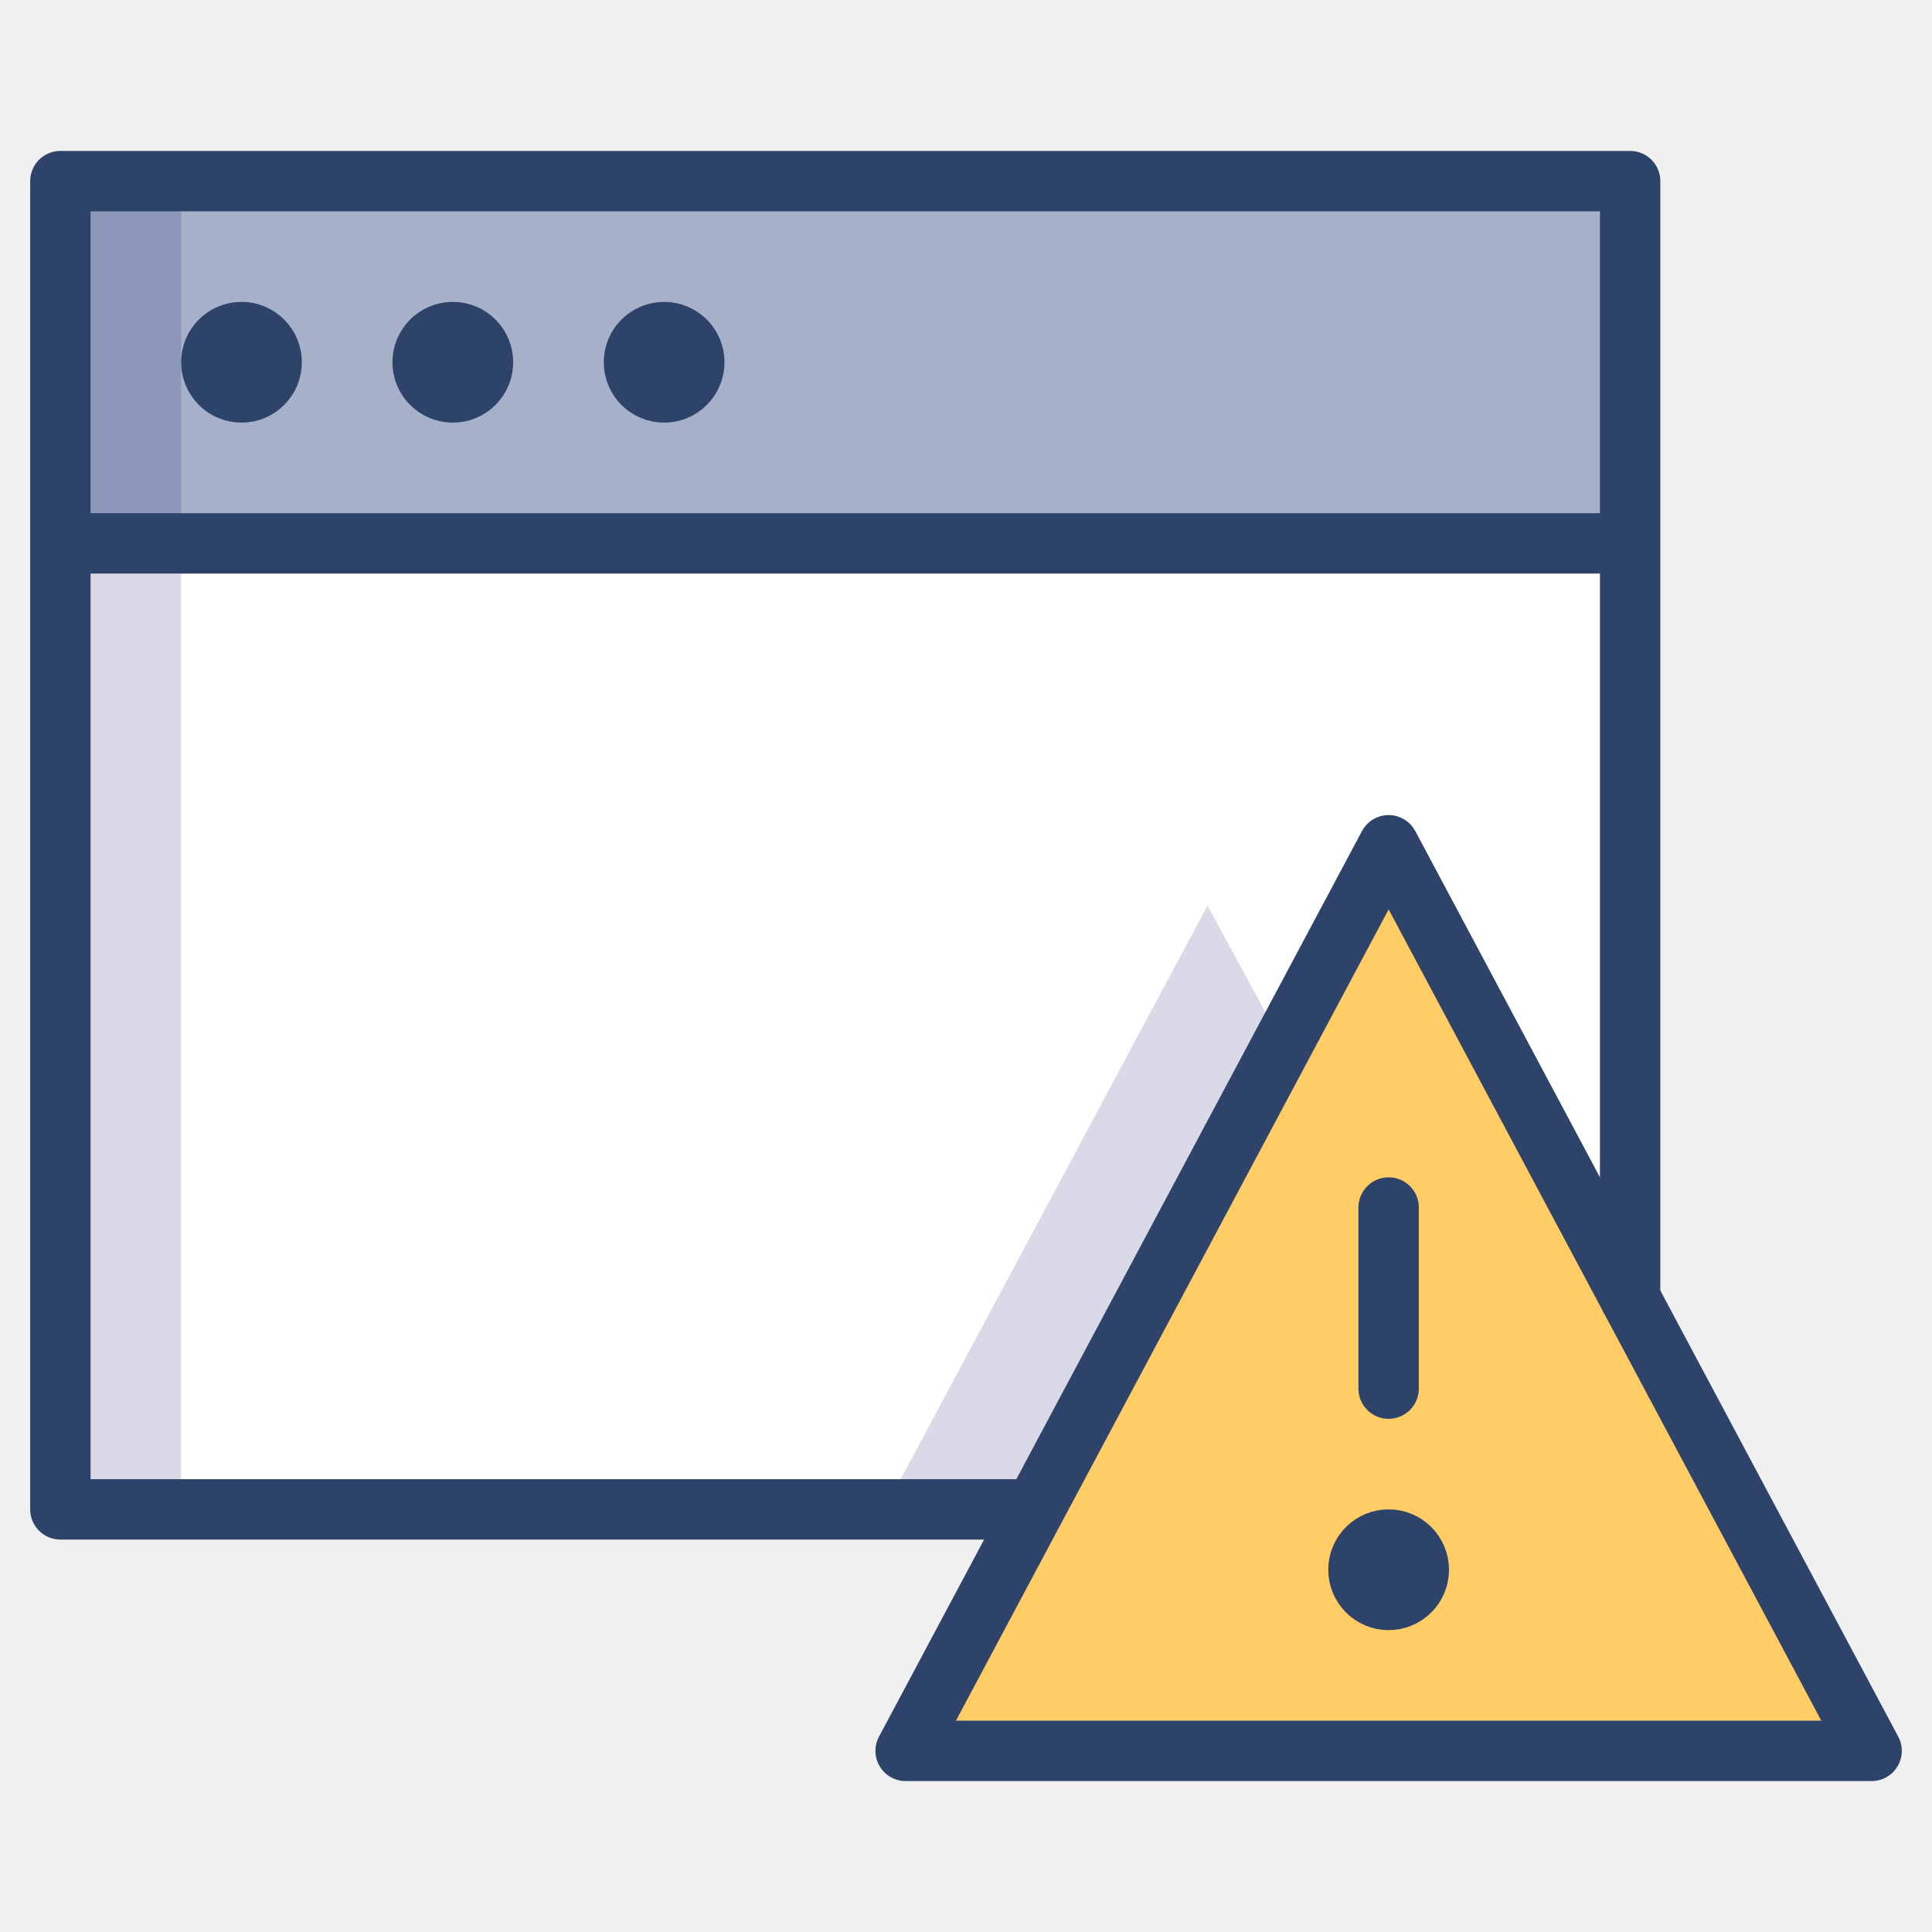
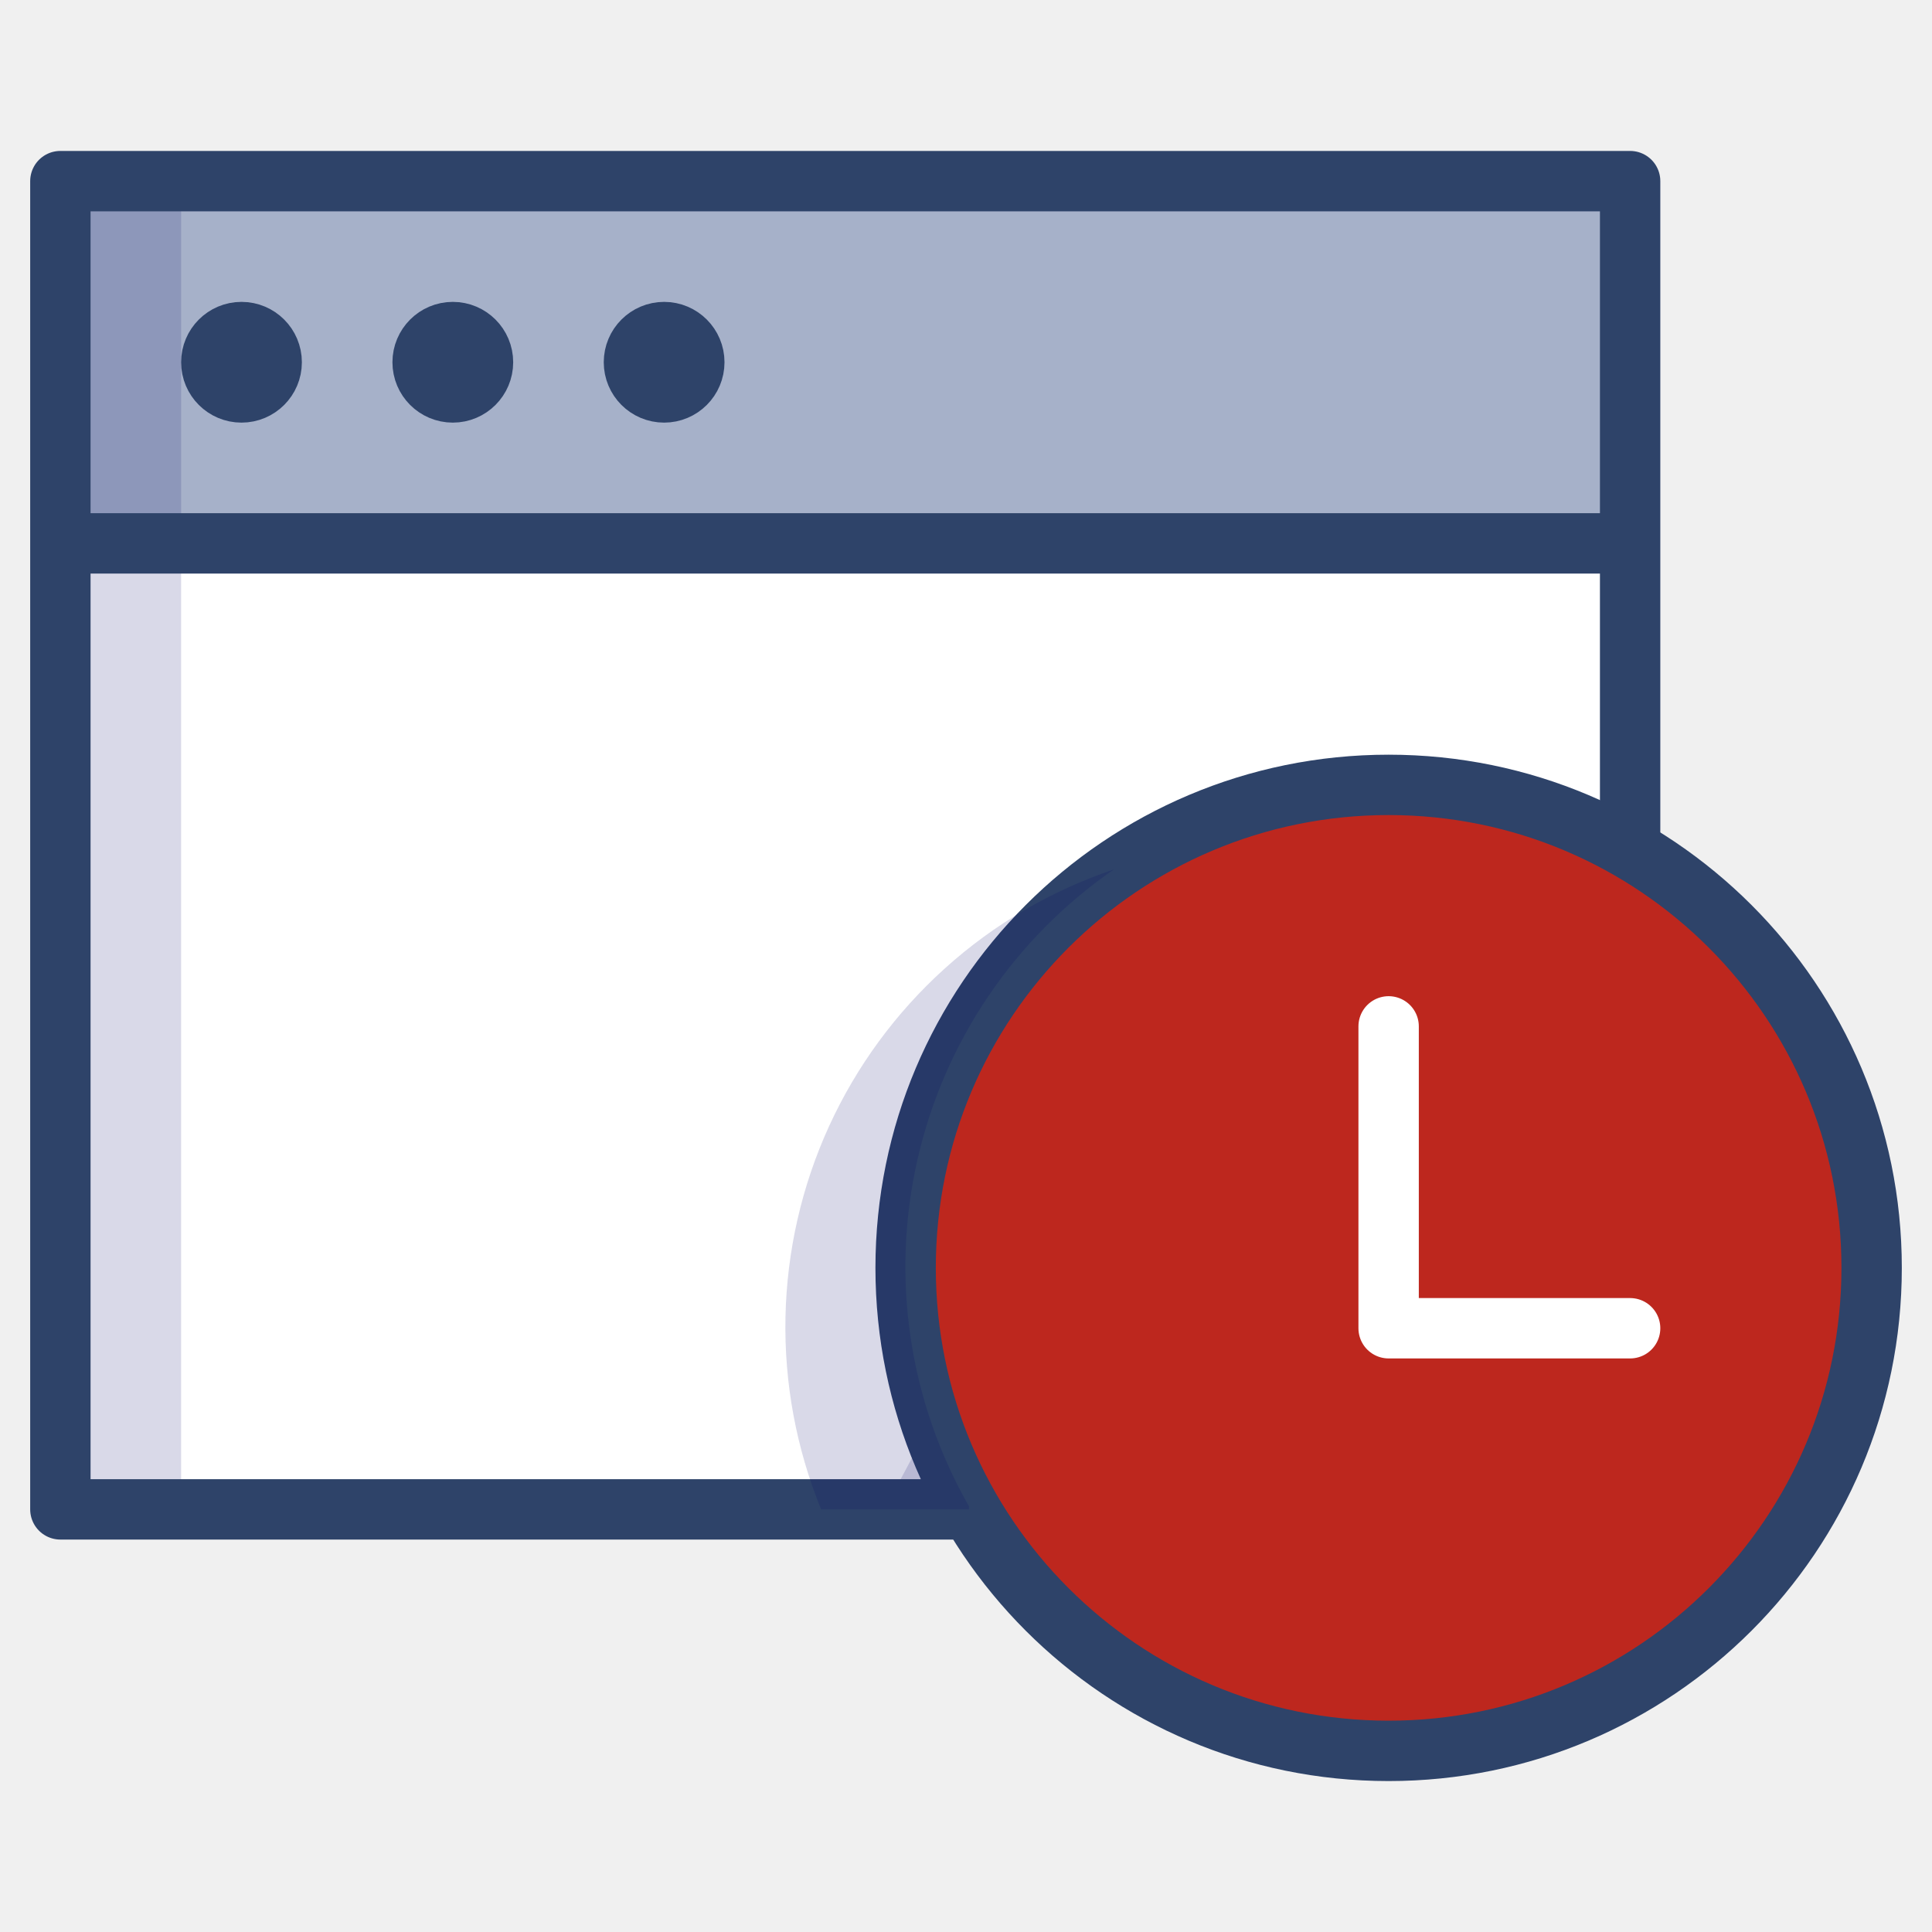
<svg xmlns="http://www.w3.org/2000/svg" width="32" height="32" viewBox="0 0 32 32" fill="none">
  <path d="M1 3H27V9H1V3Z" fill="#A6B1C9" />
  <path d="M26.9 21.35L27 21.3V9H1V25H17.15L23 14L26.9 21.35Z" fill="white" />
  <path opacity="0.15" d="M21.25 17.3L20 15L14.65 25H17.15L21.25 17.3Z" fill="#000064" />
-   <path d="M15 29L23 14L31 29H15Z" fill="#FFCC66" />
  <path d="M4 6.5C4.276 6.5 4.5 6.276 4.5 6C4.5 5.724 4.276 5.5 4 5.5C3.724 5.5 3.5 5.724 3.5 6C3.5 6.276 3.724 6.5 4 6.5Z" fill="#F27E7C" />
  <path d="M7.5 6.5C7.776 6.5 8 6.276 8 6C8 5.724 7.776 5.5 7.5 5.5C7.224 5.5 7 5.724 7 6C7 6.276 7.224 6.5 7.5 6.5Z" fill="#F27E7C" />
  <path d="M11 6.5C11.276 6.5 11.5 6.276 11.5 6C11.5 5.724 11.276 5.5 11 5.5C10.724 5.5 10.5 5.724 10.5 6C10.5 6.276 10.724 6.5 11 6.5Z" fill="#F27E7C" />
  <path opacity="0.15" d="M1 9H3V25H1V9ZM1 3H3V9H1V3Z" fill="#000064" />
-   <path d="M23 20V23M15 29L23 14L31 29H15Z" stroke="#2E4369" stroke-linecap="round" stroke-linejoin="round" />
  <path d="M4 6.5C4.276 6.5 4.5 6.276 4.5 6C4.5 5.724 4.276 5.5 4 5.5C3.724 5.5 3.5 5.724 3.5 6C3.5 6.276 3.724 6.5 4 6.5Z" stroke="#2E4369" stroke-linecap="round" stroke-linejoin="round" />
  <path d="M7.5 6.5C7.776 6.5 8 6.276 8 6C8 5.724 7.776 5.5 7.5 5.5C7.224 5.5 7 5.724 7 6C7 6.276 7.224 6.5 7.5 6.5Z" stroke="#2E4369" stroke-linecap="round" stroke-linejoin="round" />
  <path d="M11 6.5C11.276 6.5 11.5 6.276 11.5 6C11.5 5.724 11.276 5.5 11 5.5C10.724 5.5 10.5 5.724 10.5 6C10.5 6.276 10.724 6.5 11 6.5Z" stroke="#2E4369" stroke-linecap="round" stroke-linejoin="round" />
  <path d="M1 9V25H17M1 3H27V9H1V3ZM27 21.5V9V21.5Z" stroke="#2E4369" stroke-linecap="round" stroke-linejoin="round" />
-   <path d="M23 26.5C23.276 26.5 23.5 26.276 23.5 26C23.5 25.724 23.276 25.5 23 25.5C22.724 25.5 22.5 25.724 22.5 26C22.5 26.276 22.724 26.5 23 26.5Z" stroke="#2E4369" stroke-linecap="round" stroke-linejoin="round" />
+   <path d="M23 29C27.418 29 31 25.418 31 21C31 16.582 27.418 13 23 13C18.582 13 15 16.582 15 21C15 25.418 18.582 29 23 29Z" fill="#78D1F4" />
+   <path d="M23 29C27.418 29 31 25.418 31 21C31 16.582 27.418 13 23 13C18.582 13 15 16.582 15 21C15 25.418 18.582 29 23 29Z" fill="#BD271E" />
+   <path d="M23 29C27.418 29 31 25.418 31 21C31 16.582 27.418 13 23 13C18.582 13 15 16.582 15 21C15 25.418 18.582 29 23 29Z" stroke="#2E4369" stroke-linecap="round" stroke-linejoin="round" />
+   <path d="M23 17V22H27" stroke="white" stroke-linecap="round" stroke-linejoin="round" />
+   <path opacity="0.15" d="M16.05 24.95C15.056 23.21 14.751 21.161 15.196 19.208C15.64 17.254 16.801 15.539 18.45 14.4C17.415 14.749 16.463 15.306 15.652 16.038C14.84 16.769 14.188 17.658 13.733 18.651C13.279 19.644 13.033 20.72 13.01 21.812C12.987 22.904 13.188 23.989 13.6 25H16.05V24.95Z" fill="#000064" />
</svg>
